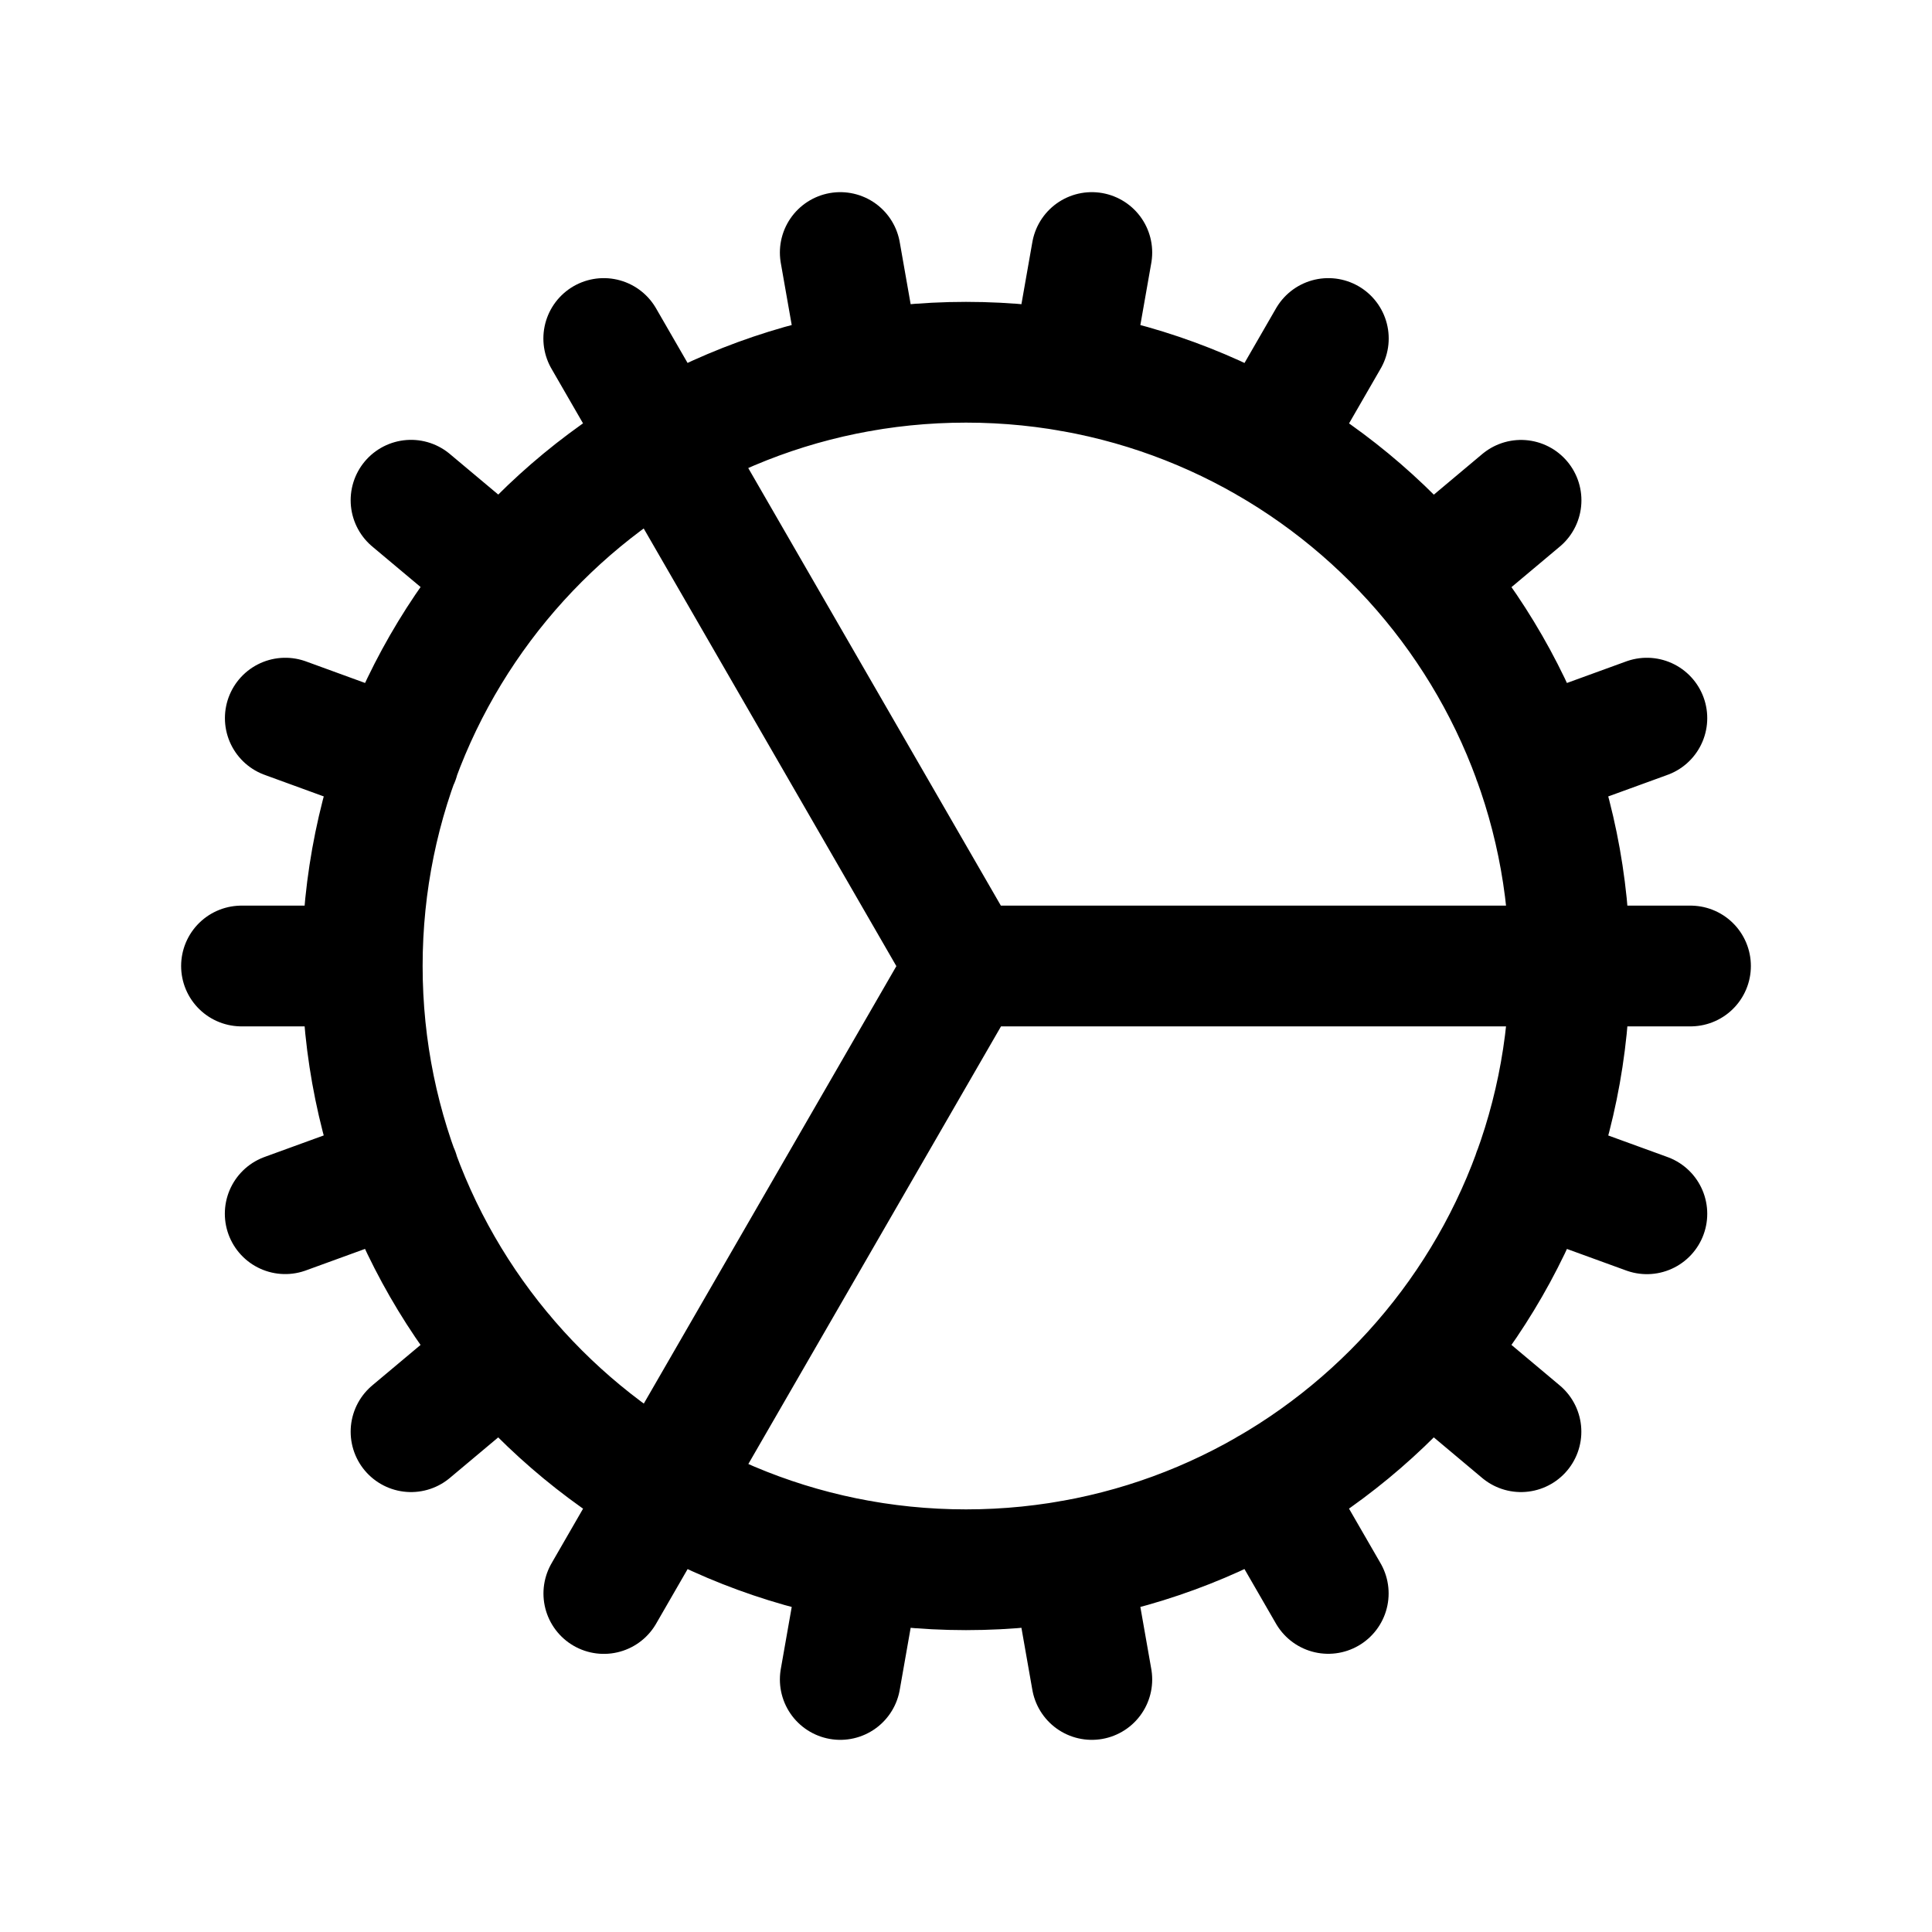
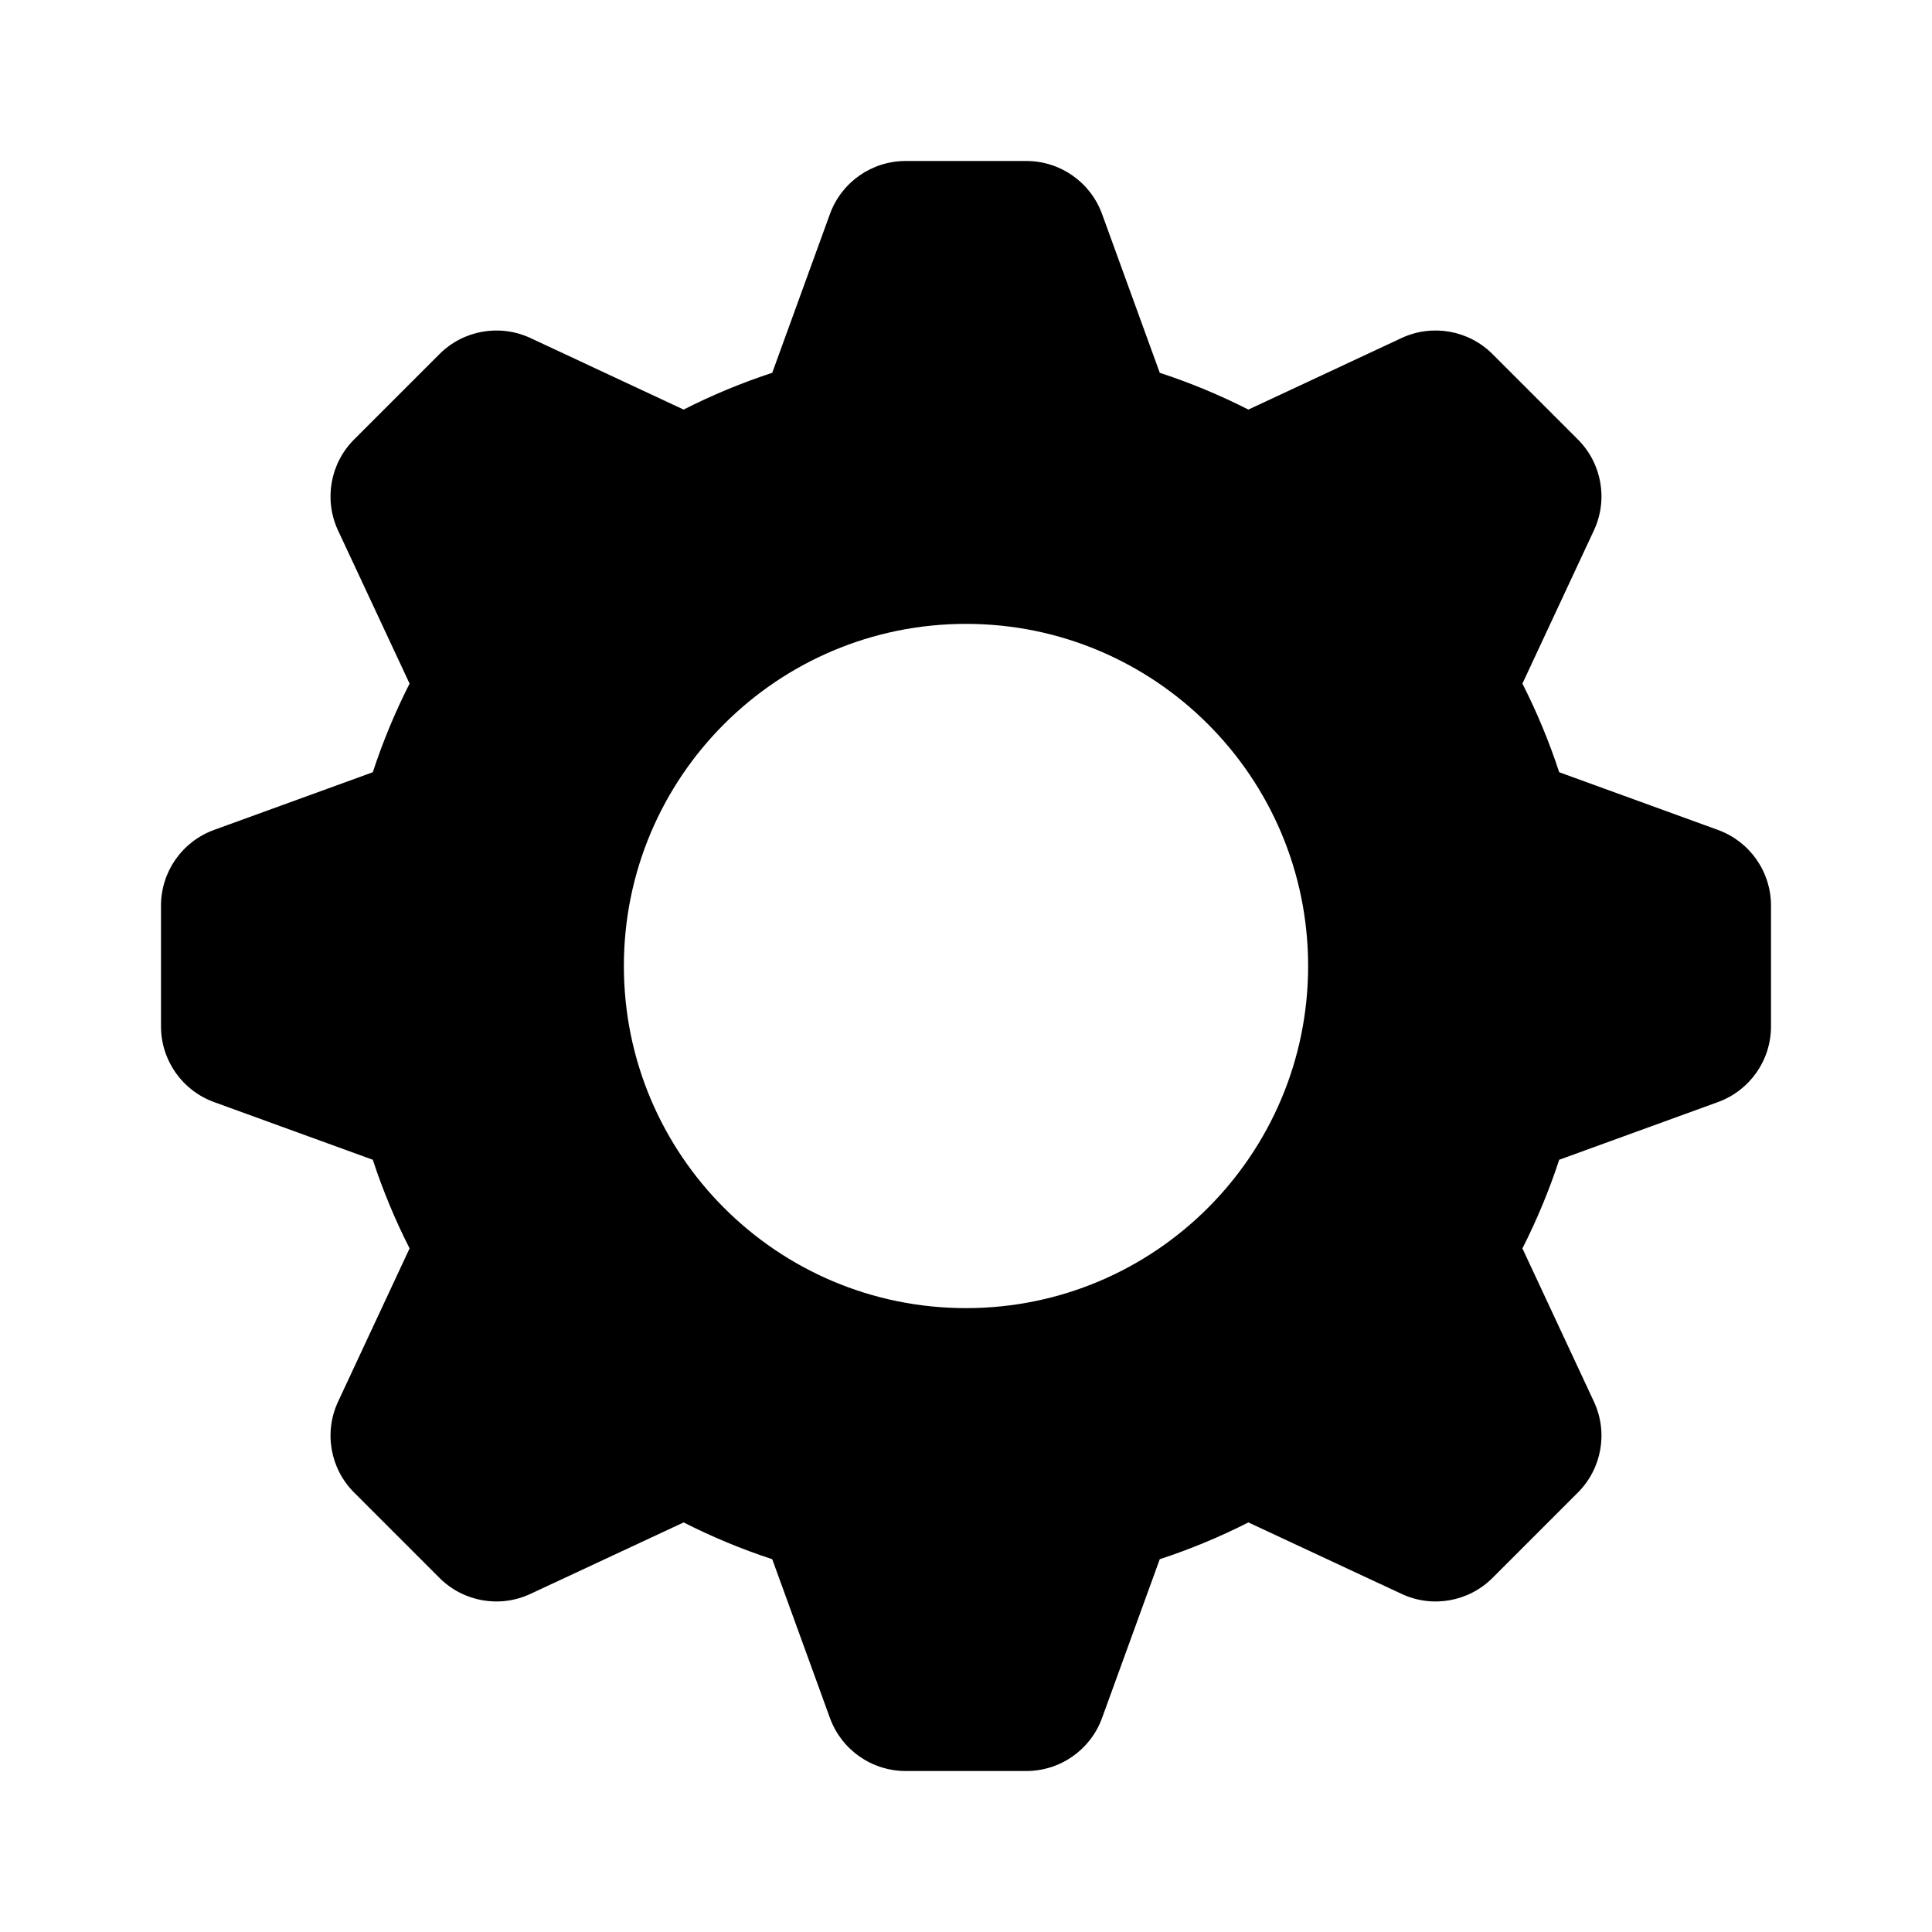
- <svg xmlns="http://www.w3.org/2000/svg" fill="none" viewBox="0 0 24 24" stroke-width="1.5" stroke="currentColor">
-   <path stroke-linecap="round" stroke-linejoin="round" d="M4.5 12a7.5 7.5 0 0015 0m-15 0a7.5 7.5 0 1115 0m-15 0H3m16.5 0H21m-1.5 0H12m-8.457 3.077l1.41-.513m14.095-5.13l1.41-.513M5.106 17.785l1.15-.964m11.49-9.642l1.149-.964M7.501 19.795l.75-1.3m7.5-12.99l.75-1.3m-6.063 16.658l.26-1.477m2.605-14.772l.26-1.477m0 17.726l-.26-1.477M10.698 4.614l-.26-1.477M16.5 19.794l-.75-1.299M7.5 4.205L12 12m6.894 5.785l-1.149-.964M6.256 7.178l-1.15-.964m15.352 8.864l-1.41-.513M4.954 9.435l-1.41-.514M12.002 12l-3.75 6.495" />
+ <svg xmlns="http://www.w3.org/2000/svg" fill="currentColor" viewBox="0 0 24 24">
+   <path fill-rule="evenodd" clip-rule="evenodd" d="M10.31 2.658C10.454 2.263 10.829 2 11.25 2H12.75C13.171 2 13.546 2.263 13.69 2.658L14.407 4.631C14.788 4.756 15.156 4.909 15.508 5.088L17.411 4.199C17.792 4.022 18.243 4.101 18.541 4.399L19.601 5.459C19.899 5.757 19.978 6.208 19.8 6.589L18.912 8.492C19.091 8.844 19.244 9.212 19.369 9.593L21.342 10.31C21.737 10.454 22 10.829 22 11.25V12.75C22 13.171 21.737 13.546 21.342 13.69L19.369 14.407C19.244 14.788 19.091 15.156 18.912 15.508L19.8 17.411C19.978 17.792 19.899 18.243 19.601 18.541L18.541 19.601C18.243 19.899 17.792 19.978 17.411 19.8L15.508 18.912C15.156 19.091 14.788 19.244 14.407 19.369L13.69 21.342C13.546 21.737 13.171 22 12.75 22H11.25C10.829 22 10.454 21.737 10.31 21.342L9.593 19.369C9.212 19.244 8.844 19.091 8.492 18.912L6.589 19.8C6.208 19.978 5.757 19.899 5.459 19.601L4.399 18.541C4.101 18.243 4.022 17.792 4.2 17.411L5.088 15.508C4.909 15.156 4.756 14.788 4.631 14.407L2.658 13.69C2.263 13.546 2 13.171 2 12.75V11.25C2 10.829 2.263 10.454 2.658 10.31L4.631 9.593C4.756 9.212 4.909 8.844 5.088 8.492L4.199 6.589C4.022 6.208 4.101 5.757 4.399 5.459L5.459 4.399C5.757 4.101 6.208 4.022 6.589 4.199L8.492 5.088C8.844 4.909 9.212 4.756 9.593 4.631L10.31 2.658ZM12 16.25C14.347 16.25 16.25 14.347 16.25 12C16.25 9.653 14.347 7.75 12 7.75C9.653 7.75 7.75 9.653 7.75 12C7.75 14.347 9.653 16.25 12 16.25Z" />
</svg>
